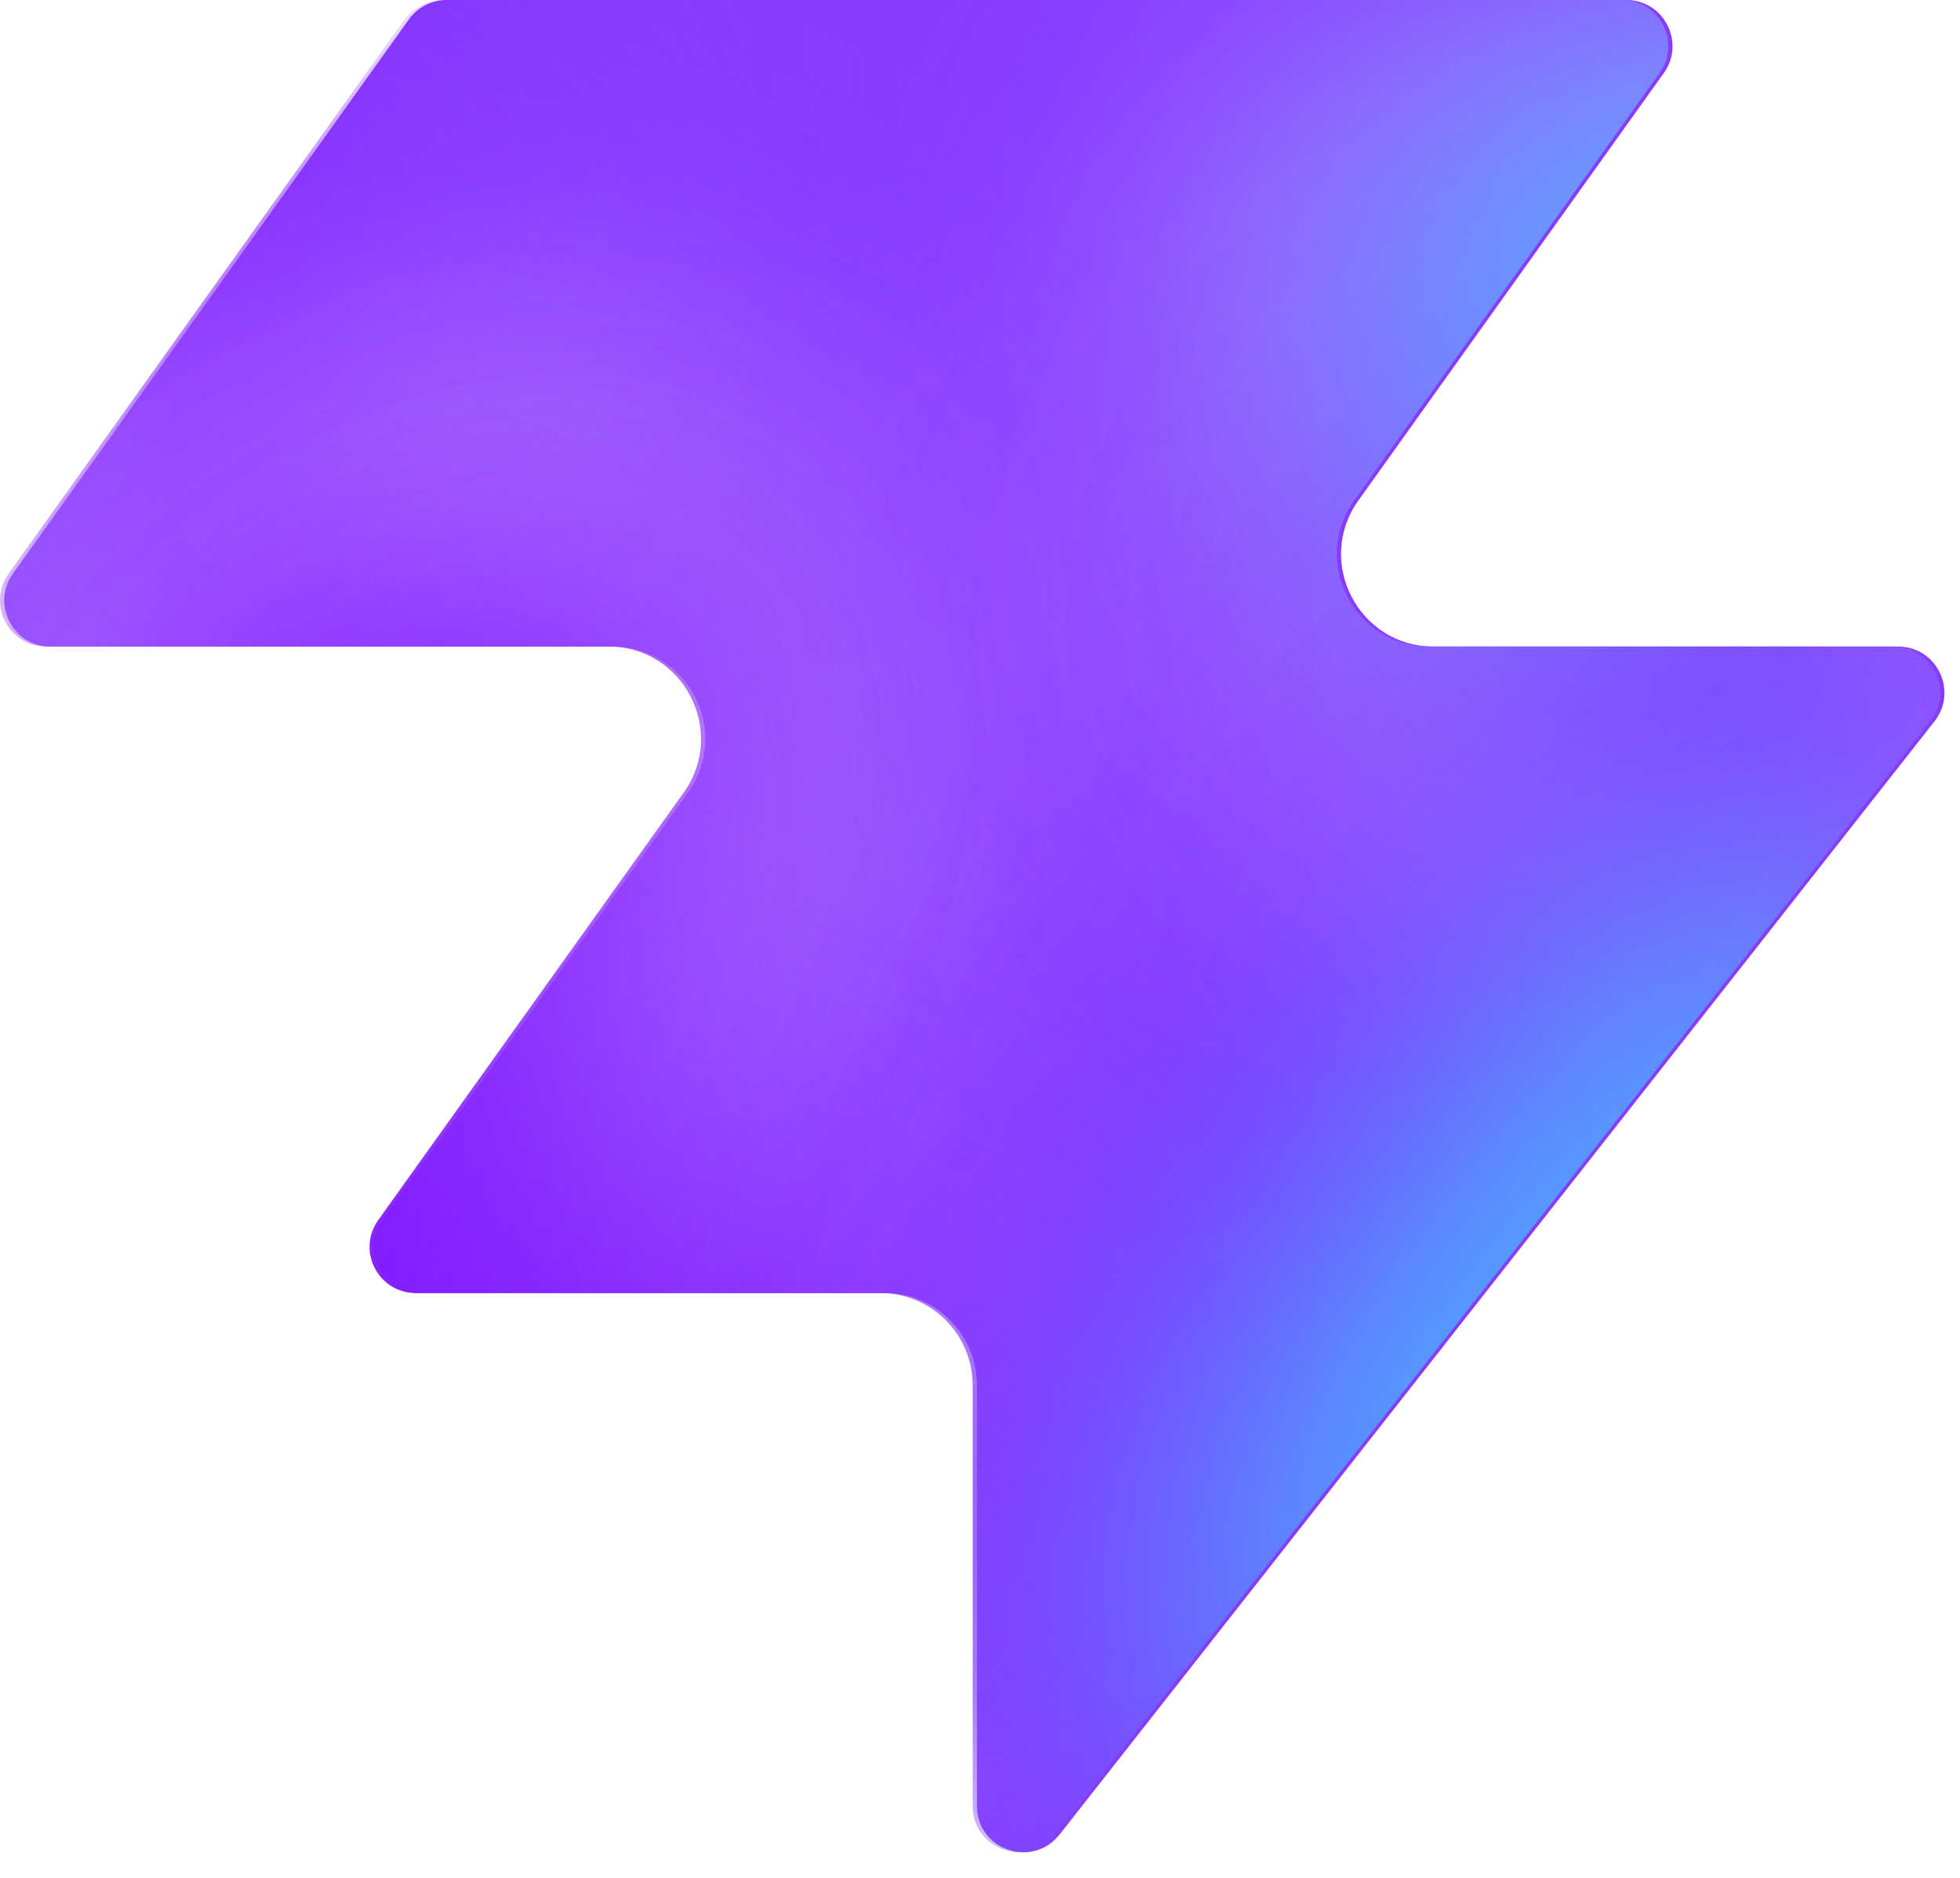
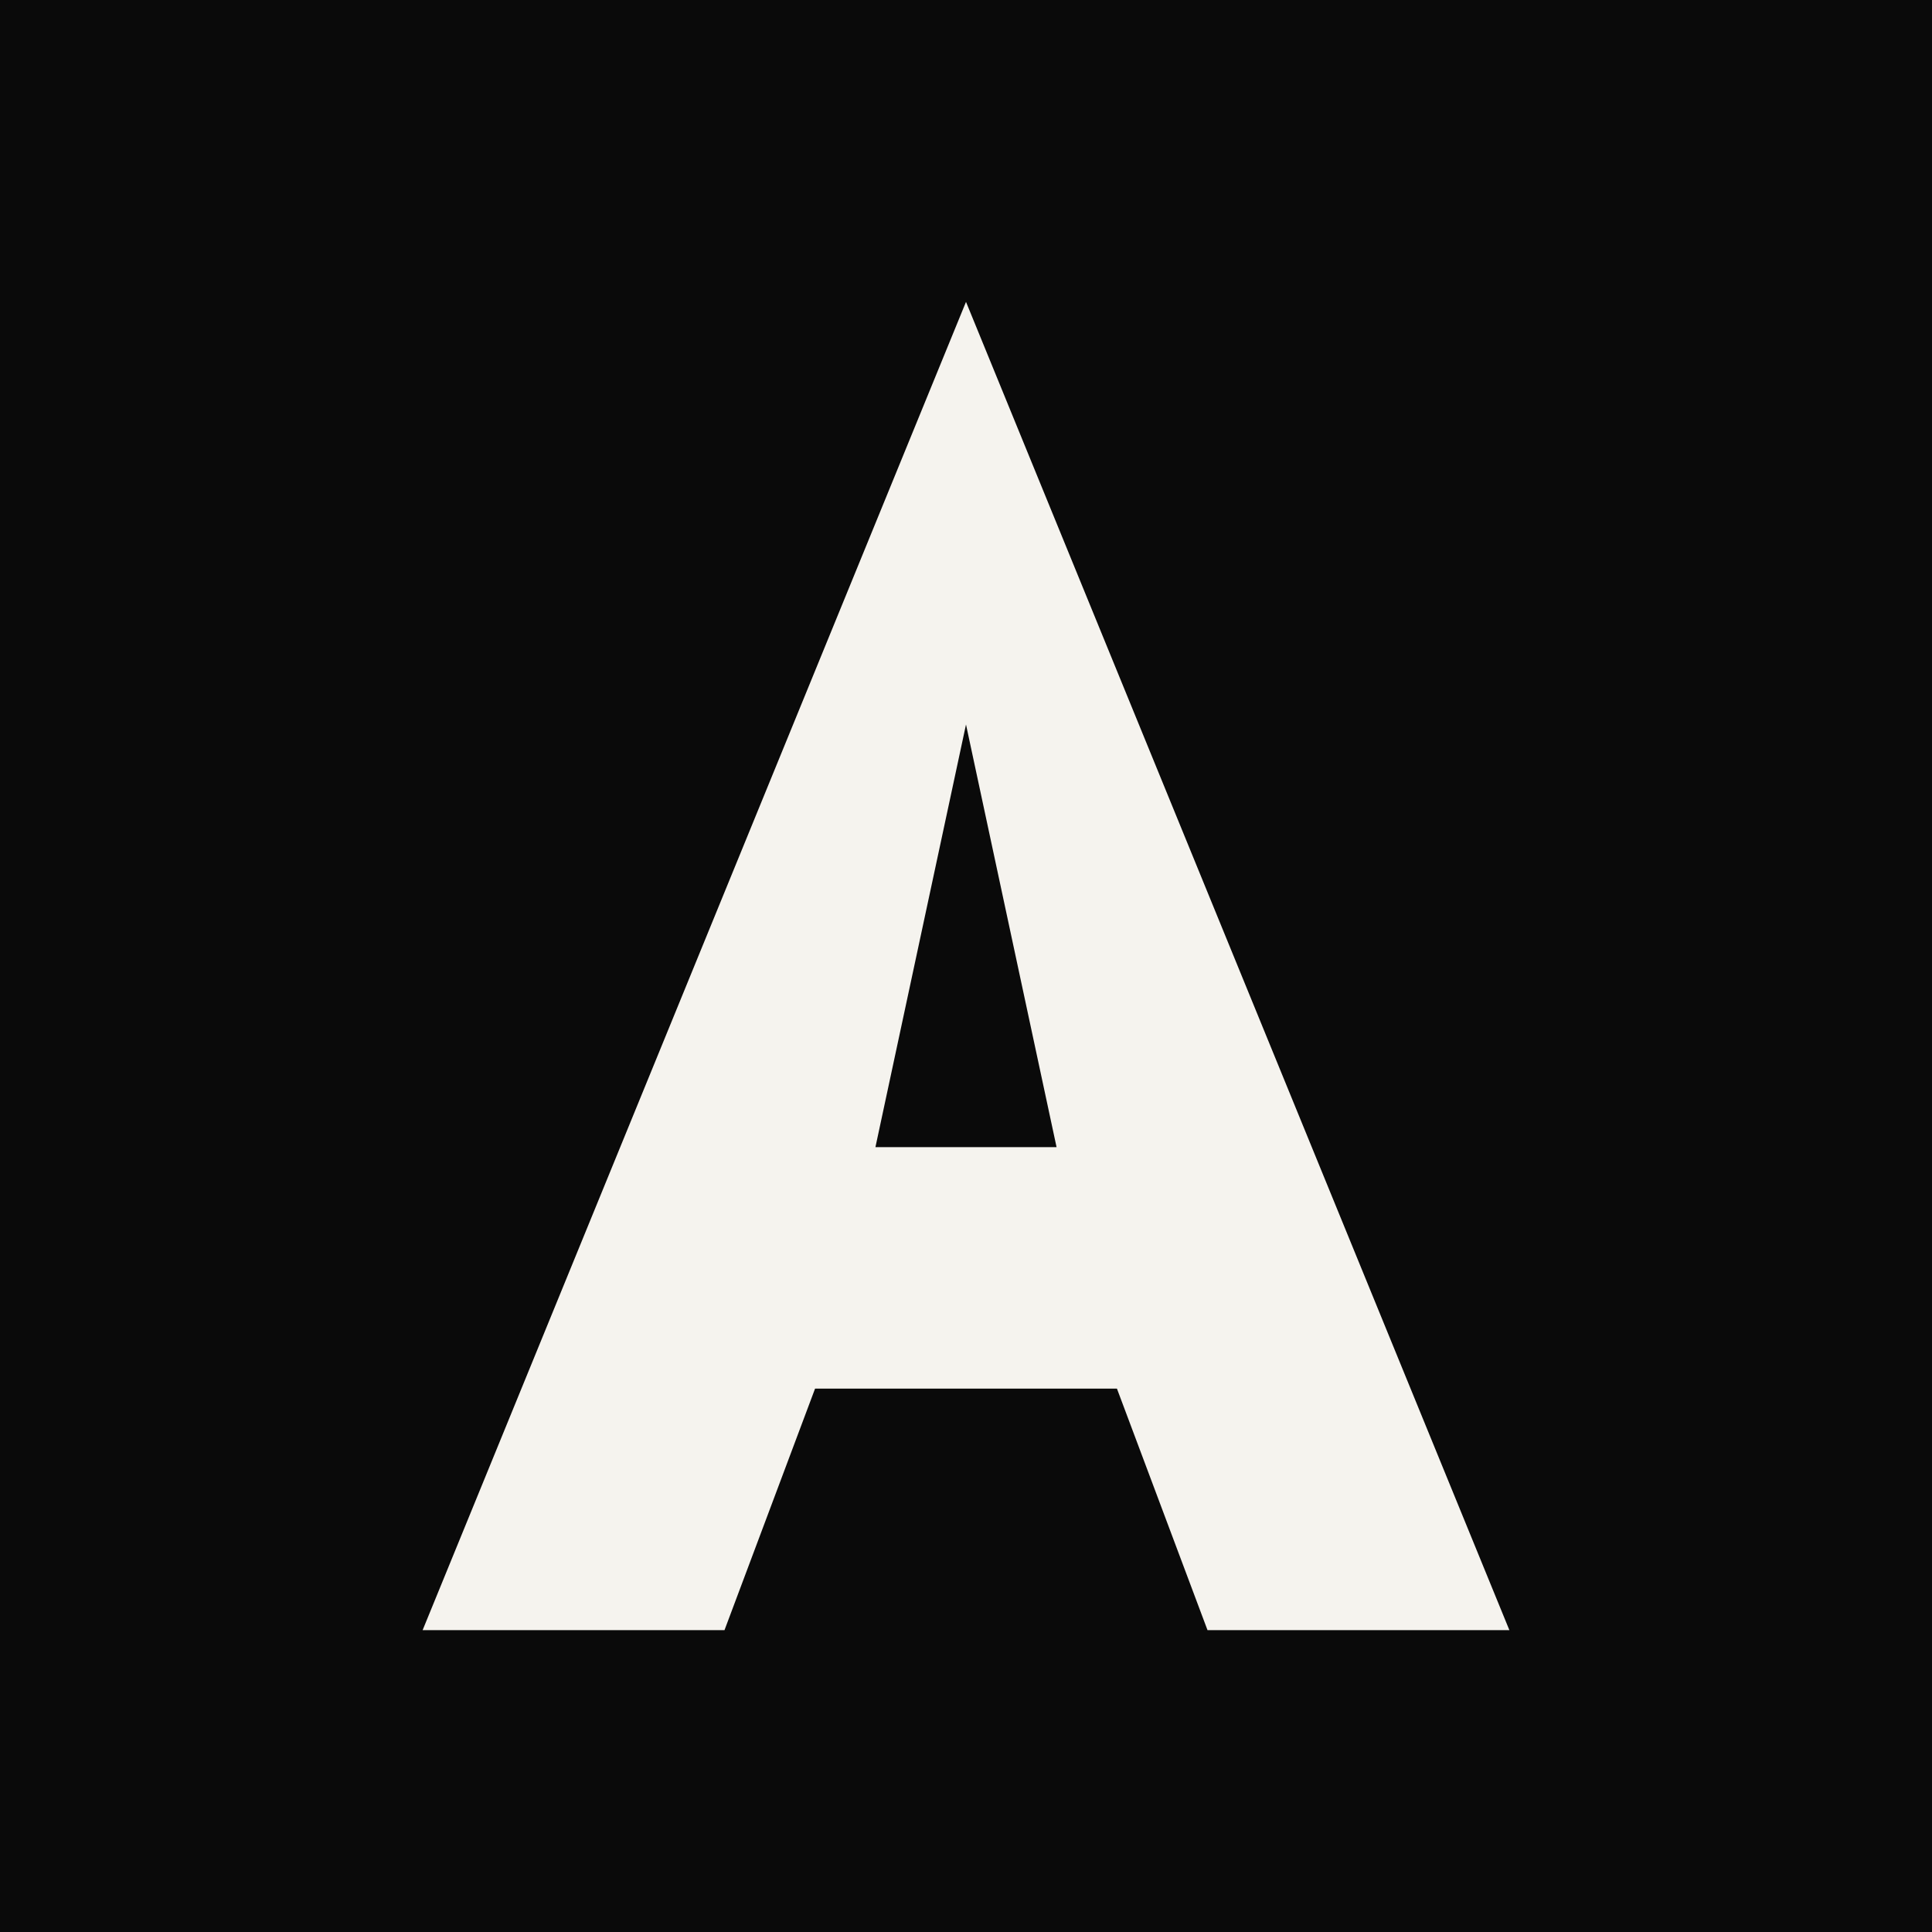
- <svg xmlns="http://www.w3.org/2000/svg" width="48" height="46" fill="none" viewBox="0 0 48 46">
-   <path fill="#863bff" d="M25.946 44.938c-.664.845-2.021.375-2.021-.698V33.937a2.26 2.26 0 0 0-2.262-2.262H10.287c-.92 0-1.456-1.04-.92-1.788l7.48-10.471c1.07-1.497 0-3.578-1.842-3.578H1.237c-.92 0-1.456-1.04-.92-1.788L10.013.474c.214-.297.556-.474.92-.474h28.894c.92 0 1.456 1.04.92 1.788l-7.48 10.471c-1.07 1.498 0 3.579 1.842 3.579h11.377c.943 0 1.473 1.088.89 1.83L25.947 44.94z" style="fill:#863bff;fill:color(display-p3 .525 .23 1);fill-opacity:1" />
-   <mask id="a" width="48" height="46" x="0" y="0" maskUnits="userSpaceOnUse" style="mask-type:alpha">
-     <path fill="#000" d="M25.842 44.938c-.664.844-2.021.375-2.021-.698V33.937a2.26 2.26 0 0 0-2.262-2.262H10.183c-.92 0-1.456-1.04-.92-1.788l7.48-10.471c1.07-1.498 0-3.579-1.842-3.579H1.133c-.92 0-1.456-1.04-.92-1.787L9.91.473c.214-.297.556-.474.92-.474h28.894c.92 0 1.456 1.04.92 1.788l-7.48 10.471c-1.07 1.498 0 3.578 1.842 3.578h11.377c.943 0 1.473 1.088.89 1.832L25.843 44.94z" style="fill:#000;fill-opacity:1" />
-   </mask>
-   <g mask="url(#a)">
-     <g filter="url(#b)">
-       <ellipse cx="5.508" cy="14.704" fill="#ede6ff" rx="5.508" ry="14.704" style="fill:#ede6ff;fill:color(display-p3 .927 .903 1);fill-opacity:1" transform="matrix(.00324 1 1 -.00324 -4.47 31.516)" />
-     </g>
-     <g filter="url(#c)">
-       <ellipse cx="10.399" cy="29.851" fill="#ede6ff" rx="10.399" ry="29.851" style="fill:#ede6ff;fill:color(display-p3 .927 .903 1);fill-opacity:1" transform="matrix(.00324 1 1 -.00324 -39.328 7.883)" />
-     </g>
-     <g filter="url(#d)">
-       <ellipse cx="5.508" cy="30.487" fill="#7e14ff" rx="5.508" ry="30.487" style="fill:#7e14ff;fill:color(display-p3 .492 .077 1);fill-opacity:1" transform="rotate(89.814 -25.913 -14.639)scale(1 -1)" />
-     </g>
-     <g filter="url(#e)">
-       <ellipse cx="5.508" cy="30.599" fill="#7e14ff" rx="5.508" ry="30.599" style="fill:#7e14ff;fill:color(display-p3 .492 .077 1);fill-opacity:1" transform="rotate(89.814 -32.644 -3.334)scale(1 -1)" />
-     </g>
-     <g filter="url(#f)">
-       <ellipse cx="5.508" cy="30.599" fill="#7e14ff" rx="5.508" ry="30.599" style="fill:#7e14ff;fill:color(display-p3 .492 .077 1);fill-opacity:1" transform="matrix(.00324 1 1 -.00324 -34.34 30.47)" />
-     </g>
-     <g filter="url(#g)">
-       <ellipse cx="14.072" cy="22.078" fill="#ede6ff" rx="14.072" ry="22.078" style="fill:#ede6ff;fill:color(display-p3 .927 .903 1);fill-opacity:1" transform="rotate(93.35 24.506 48.493)scale(-1 1)" />
-     </g>
-     <g filter="url(#h)">
-       <ellipse cx="3.47" cy="21.501" fill="#7e14ff" rx="3.47" ry="21.501" style="fill:#7e14ff;fill:color(display-p3 .492 .077 1);fill-opacity:1" transform="rotate(89.009 28.708 47.59)scale(-1 1)" />
-     </g>
-     <g filter="url(#i)">
-       <ellipse cx="3.47" cy="21.501" fill="#7e14ff" rx="3.47" ry="21.501" style="fill:#7e14ff;fill:color(display-p3 .492 .077 1);fill-opacity:1" transform="rotate(89.009 28.708 47.59)scale(-1 1)" />
-     </g>
-     <g filter="url(#j)">
-       <ellipse cx=".387" cy="8.972" fill="#7e14ff" rx="4.407" ry="29.108" style="fill:#7e14ff;fill:color(display-p3 .492 .077 1);fill-opacity:1" transform="rotate(39.51 .387 8.972)" />
-     </g>
-     <g filter="url(#k)">
-       <ellipse cx="47.523" cy="-6.092" fill="#7e14ff" rx="4.407" ry="29.108" style="fill:#7e14ff;fill:color(display-p3 .492 .077 1);fill-opacity:1" transform="rotate(37.892 47.523 -6.092)" />
-     </g>
-     <g filter="url(#l)">
-       <ellipse cx="41.412" cy="6.333" fill="#47bfff" rx="5.971" ry="9.665" style="fill:#47bfff;fill:color(display-p3 .28 .748 1);fill-opacity:1" transform="rotate(37.892 41.412 6.333)" />
-     </g>
-     <g filter="url(#m)">
-       <ellipse cx="-1.879" cy="38.332" fill="#7e14ff" rx="4.407" ry="29.108" style="fill:#7e14ff;fill:color(display-p3 .492 .077 1);fill-opacity:1" transform="rotate(37.892 -1.88 38.332)" />
-     </g>
-     <g filter="url(#n)">
-       <ellipse cx="-1.879" cy="38.332" fill="#7e14ff" rx="4.407" ry="29.108" style="fill:#7e14ff;fill:color(display-p3 .492 .077 1);fill-opacity:1" transform="rotate(37.892 -1.88 38.332)" />
-     </g>
-     <g filter="url(#o)">
-       <ellipse cx="35.651" cy="29.907" fill="#7e14ff" rx="4.407" ry="29.108" style="fill:#7e14ff;fill:color(display-p3 .492 .077 1);fill-opacity:1" transform="rotate(37.892 35.651 29.907)" />
-     </g>
-     <g filter="url(#p)">
-       <ellipse cx="38.418" cy="32.4" fill="#47bfff" rx="5.971" ry="15.297" style="fill:#47bfff;fill:color(display-p3 .28 .748 1);fill-opacity:1" transform="rotate(37.892 38.418 32.4)" />
-     </g>
-   </g>
-   <defs>
-     <filter id="b" width="60.045" height="41.654" x="-19.77" y="16.149" color-interpolation-filters="sRGB" filterUnits="userSpaceOnUse">
-       <feFlood flood-opacity="0" result="BackgroundImageFix" />
-       <feBlend in="SourceGraphic" in2="BackgroundImageFix" result="shape" />
-       <feGaussianBlur result="effect1_foregroundBlur_2002_17158" stdDeviation="7.659" />
-     </filter>
-     <filter id="c" width="90.34" height="51.437" x="-54.613" y="-7.533" color-interpolation-filters="sRGB" filterUnits="userSpaceOnUse">
-       <feFlood flood-opacity="0" result="BackgroundImageFix" />
-       <feBlend in="SourceGraphic" in2="BackgroundImageFix" result="shape" />
-       <feGaussianBlur result="effect1_foregroundBlur_2002_17158" stdDeviation="7.659" />
-     </filter>
-     <filter id="d" width="79.355" height="29.4" x="-49.64" y="2.03" color-interpolation-filters="sRGB" filterUnits="userSpaceOnUse">
-       <feFlood flood-opacity="0" result="BackgroundImageFix" />
-       <feBlend in="SourceGraphic" in2="BackgroundImageFix" result="shape" />
-       <feGaussianBlur result="effect1_foregroundBlur_2002_17158" stdDeviation="4.596" />
-     </filter>
-     <filter id="e" width="79.579" height="29.4" x="-45.045" y="20.029" color-interpolation-filters="sRGB" filterUnits="userSpaceOnUse">
-       <feFlood flood-opacity="0" result="BackgroundImageFix" />
-       <feBlend in="SourceGraphic" in2="BackgroundImageFix" result="shape" />
-       <feGaussianBlur result="effect1_foregroundBlur_2002_17158" stdDeviation="4.596" />
-     </filter>
-     <filter id="f" width="79.579" height="29.4" x="-43.513" y="21.178" color-interpolation-filters="sRGB" filterUnits="userSpaceOnUse">
-       <feFlood flood-opacity="0" result="BackgroundImageFix" />
-       <feBlend in="SourceGraphic" in2="BackgroundImageFix" result="shape" />
-       <feGaussianBlur result="effect1_foregroundBlur_2002_17158" stdDeviation="4.596" />
-     </filter>
-     <filter id="g" width="74.749" height="58.852" x="15.756" y="-17.901" color-interpolation-filters="sRGB" filterUnits="userSpaceOnUse">
-       <feFlood flood-opacity="0" result="BackgroundImageFix" />
-       <feBlend in="SourceGraphic" in2="BackgroundImageFix" result="shape" />
-       <feGaussianBlur result="effect1_foregroundBlur_2002_17158" stdDeviation="7.659" />
-     </filter>
-     <filter id="h" width="61.377" height="25.362" x="23.548" y="2.284" color-interpolation-filters="sRGB" filterUnits="userSpaceOnUse">
-       <feFlood flood-opacity="0" result="BackgroundImageFix" />
-       <feBlend in="SourceGraphic" in2="BackgroundImageFix" result="shape" />
-       <feGaussianBlur result="effect1_foregroundBlur_2002_17158" stdDeviation="4.596" />
-     </filter>
-     <filter id="i" width="61.377" height="25.362" x="23.548" y="2.284" color-interpolation-filters="sRGB" filterUnits="userSpaceOnUse">
-       <feFlood flood-opacity="0" result="BackgroundImageFix" />
-       <feBlend in="SourceGraphic" in2="BackgroundImageFix" result="shape" />
-       <feGaussianBlur result="effect1_foregroundBlur_2002_17158" stdDeviation="4.596" />
-     </filter>
-     <filter id="j" width="56.045" height="63.649" x="-27.636" y="-22.853" color-interpolation-filters="sRGB" filterUnits="userSpaceOnUse">
-       <feFlood flood-opacity="0" result="BackgroundImageFix" />
-       <feBlend in="SourceGraphic" in2="BackgroundImageFix" result="shape" />
-       <feGaussianBlur result="effect1_foregroundBlur_2002_17158" stdDeviation="4.596" />
-     </filter>
-     <filter id="k" width="54.814" height="64.646" x="20.116" y="-38.415" color-interpolation-filters="sRGB" filterUnits="userSpaceOnUse">
-       <feFlood flood-opacity="0" result="BackgroundImageFix" />
-       <feBlend in="SourceGraphic" in2="BackgroundImageFix" result="shape" />
-       <feGaussianBlur result="effect1_foregroundBlur_2002_17158" stdDeviation="4.596" />
-     </filter>
-     <filter id="l" width="33.541" height="35.313" x="24.641" y="-11.323" color-interpolation-filters="sRGB" filterUnits="userSpaceOnUse">
-       <feFlood flood-opacity="0" result="BackgroundImageFix" />
-       <feBlend in="SourceGraphic" in2="BackgroundImageFix" result="shape" />
-       <feGaussianBlur result="effect1_foregroundBlur_2002_17158" stdDeviation="4.596" />
-     </filter>
-     <filter id="m" width="54.814" height="64.646" x="-29.286" y="6.009" color-interpolation-filters="sRGB" filterUnits="userSpaceOnUse">
-       <feFlood flood-opacity="0" result="BackgroundImageFix" />
-       <feBlend in="SourceGraphic" in2="BackgroundImageFix" result="shape" />
-       <feGaussianBlur result="effect1_foregroundBlur_2002_17158" stdDeviation="4.596" />
-     </filter>
-     <filter id="n" width="54.814" height="64.646" x="-29.286" y="6.009" color-interpolation-filters="sRGB" filterUnits="userSpaceOnUse">
-       <feFlood flood-opacity="0" result="BackgroundImageFix" />
-       <feBlend in="SourceGraphic" in2="BackgroundImageFix" result="shape" />
-       <feGaussianBlur result="effect1_foregroundBlur_2002_17158" stdDeviation="4.596" />
-     </filter>
-     <filter id="o" width="54.814" height="64.646" x="8.244" y="-2.416" color-interpolation-filters="sRGB" filterUnits="userSpaceOnUse">
-       <feFlood flood-opacity="0" result="BackgroundImageFix" />
-       <feBlend in="SourceGraphic" in2="BackgroundImageFix" result="shape" />
-       <feGaussianBlur result="effect1_foregroundBlur_2002_17158" stdDeviation="4.596" />
-     </filter>
-     <filter id="p" width="39.409" height="43.623" x="18.713" y="10.588" color-interpolation-filters="sRGB" filterUnits="userSpaceOnUse">
-       <feFlood flood-opacity="0" result="BackgroundImageFix" />
-       <feBlend in="SourceGraphic" in2="BackgroundImageFix" result="shape" />
-       <feGaussianBlur result="effect1_foregroundBlur_2002_17158" stdDeviation="4.596" />
-     </filter>
-   </defs>
+ <svg xmlns="http://www.w3.org/2000/svg" viewBox="0 0 32 32">
+   <rect width="32" height="32" fill="#0A0A0A" />
+   <path d="M16 5L25 27H20L18.5 23H13.5L12 27H7L16 5ZM16 12L14.5 19H17.5L16 12Z" fill="#F5F3EE" />
</svg>
